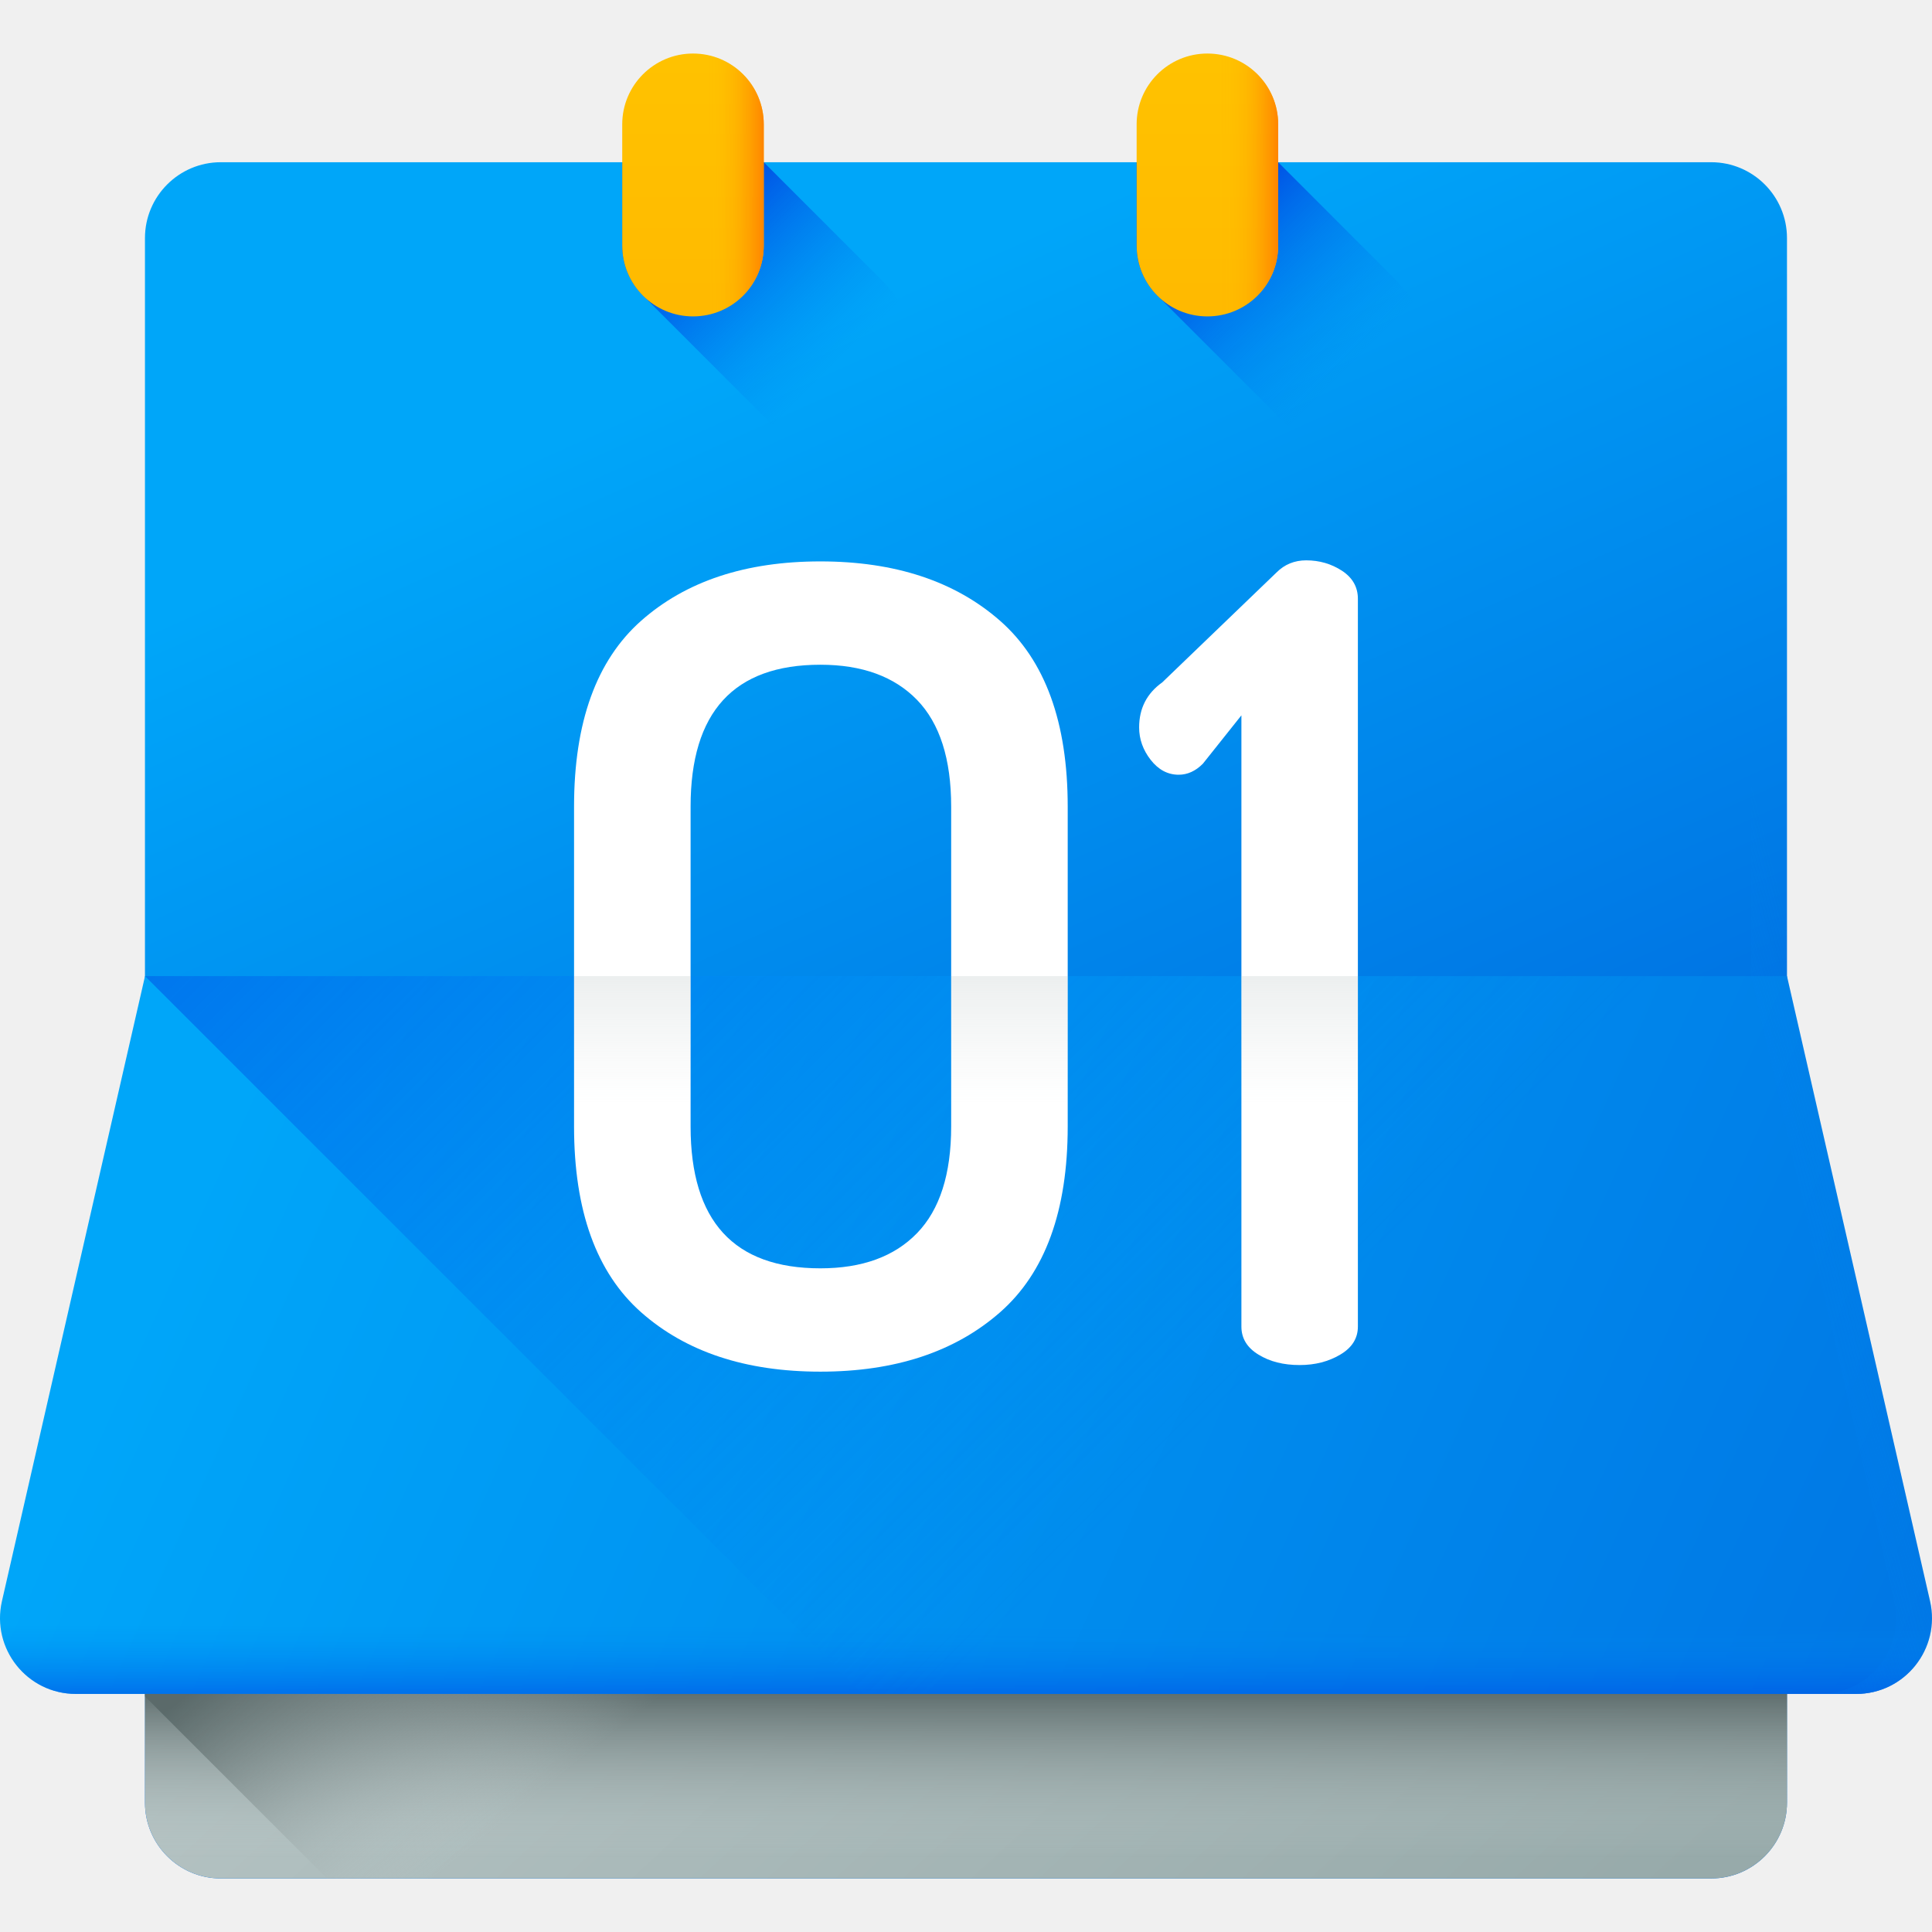
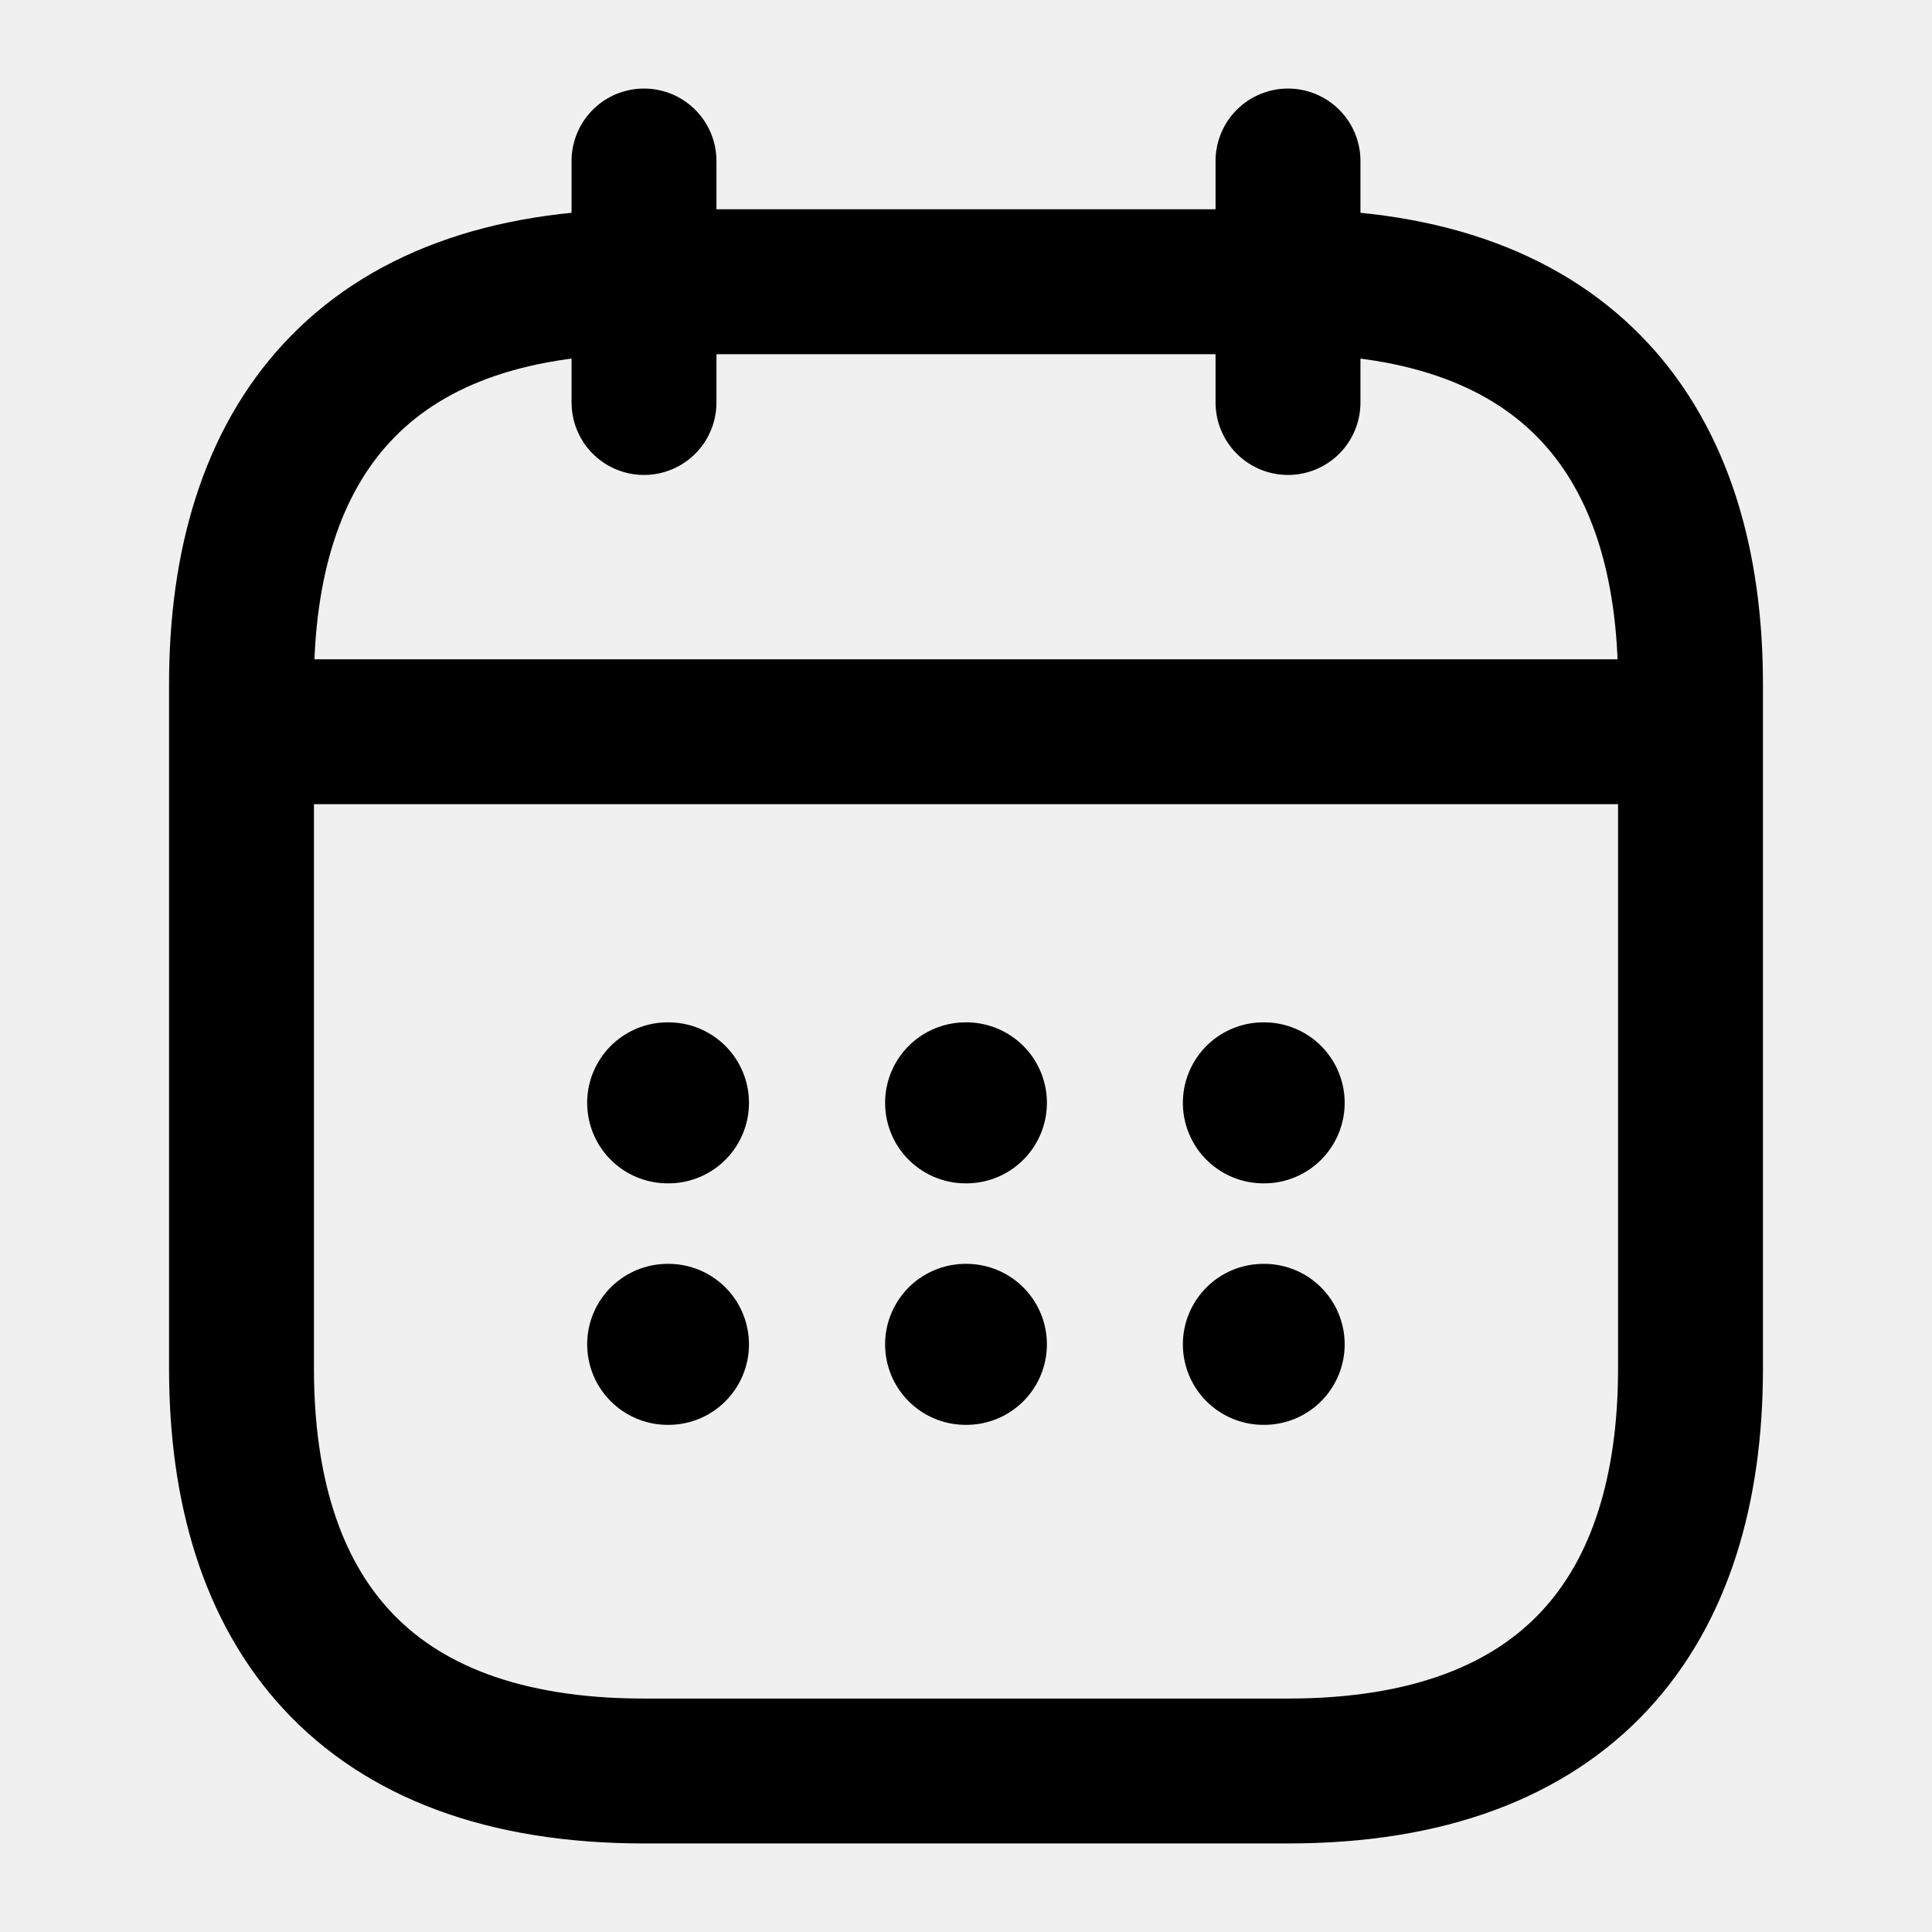
- <svg xmlns="http://www.w3.org/2000/svg" width="31" height="31" viewBox="0 0 31 31" fill="none">
-   <g clip-path="url(#clip0_68_1621)">
-     <path d="M27.457 2.603H3.543C2.872 2.603 2.326 3.148 2.326 3.82V28.924C2.326 29.596 2.872 30.141 3.543 30.141H27.457C28.128 30.141 28.673 29.596 28.673 28.924V3.82C28.673 3.148 28.128 2.603 27.457 2.603Z" fill="url(#paint0_linear_68_1621)" />
-     <path d="M27.456 30.14H3.543C2.872 30.14 2.327 29.596 2.327 28.924V15.743H28.673V28.924C28.673 29.596 28.128 30.14 27.456 30.14Z" fill="url(#paint1_linear_68_1621)" />
-     <path d="M27.456 30.141H3.543C2.872 30.141 2.327 29.596 2.327 28.924V26.369H28.673V28.924C28.673 29.596 28.128 30.141 27.456 30.141Z" fill="url(#paint2_linear_68_1621)" />
-     <path d="M29.783 27.18H1.217C0.436 27.18 -0.143 26.454 0.031 25.692L2.327 15.662H28.673L30.969 25.692C31.143 26.454 30.564 27.18 29.783 27.18Z" fill="url(#paint3_linear_68_1621)" />
-     <path d="M29.783 27.18H1.217C0.436 27.18 -0.143 26.454 0.031 25.692L2.327 15.662H28.673L30.969 25.692C31.143 26.454 30.564 27.18 29.783 27.18Z" fill="url(#paint4_linear_68_1621)" />
-     <path d="M29.783 27.18C30.564 27.18 31.143 26.454 30.969 25.692L28.673 15.662H2.327L13.845 27.18H29.783Z" fill="url(#paint5_linear_68_1621)" />
-     <path d="M28.673 27.18H2.327V27.221L5.247 30.141H27.456C28.128 30.141 28.673 29.596 28.673 28.924V27.18Z" fill="url(#paint6_linear_68_1621)" />
-     <path d="M9.211 18.075V12.942C9.211 11.59 9.57 10.596 10.287 9.961C11.005 9.326 11.963 9.008 13.163 9.008C14.362 9.008 15.323 9.326 16.047 9.961C16.77 10.596 17.132 11.59 17.132 12.942V18.075C17.132 19.428 16.77 20.421 16.047 21.056C15.323 21.691 14.362 22.009 13.163 22.009C11.963 22.009 11.005 21.691 10.287 21.056C9.57 20.421 9.211 19.428 9.211 18.075ZM11.081 18.075C11.081 19.592 11.775 20.351 13.163 20.351C13.833 20.351 14.35 20.163 14.715 19.786C15.079 19.41 15.262 18.84 15.262 18.075V12.942C15.262 12.178 15.079 11.607 14.715 11.231C14.35 10.855 13.833 10.666 13.163 10.666C11.775 10.666 11.081 11.425 11.081 12.942V18.075Z" fill="white" />
-     <path d="M18.278 11.672C18.278 11.366 18.402 11.125 18.649 10.949L20.483 9.185C20.612 9.056 20.771 8.991 20.959 8.991C21.171 8.991 21.362 9.047 21.533 9.158C21.703 9.27 21.788 9.42 21.788 9.608V21.286C21.788 21.474 21.694 21.624 21.506 21.735C21.318 21.847 21.101 21.903 20.854 21.903C20.595 21.903 20.374 21.848 20.192 21.735C20.01 21.624 19.919 21.474 19.919 21.286V11.478L19.301 12.254C19.184 12.372 19.054 12.431 18.913 12.431C18.737 12.431 18.587 12.351 18.463 12.192C18.34 12.034 18.278 11.86 18.278 11.672Z" fill="white" />
-     <path d="M15.261 15.662V18.075C15.261 18.84 15.08 19.41 14.715 19.787C14.351 20.163 13.833 20.351 13.163 20.351C11.775 20.351 11.081 19.592 11.081 18.075V15.662H9.211V18.075C9.211 19.428 9.57 20.422 10.288 21.056C11.005 21.691 11.963 22.009 13.163 22.009C14.362 22.009 15.324 21.691 16.047 21.056C16.77 20.422 17.132 19.428 17.132 18.075V15.662L15.261 15.662Z" fill="url(#paint7_linear_68_1621)" />
-     <path d="M19.919 15.662V21.286C19.919 21.474 20.01 21.624 20.192 21.736C20.374 21.848 20.595 21.903 20.853 21.903C21.101 21.903 21.318 21.848 21.506 21.736C21.694 21.624 21.788 21.474 21.788 21.286V15.662H19.919Z" fill="url(#paint8_linear_68_1621)" />
-     <path d="M30.969 25.692L28.673 15.662V3.82C28.673 3.148 28.128 2.603 27.457 2.603H26.881C27.553 2.603 28.098 3.148 28.098 3.82V15.662L30.393 25.692C30.568 26.454 29.989 27.18 29.208 27.18H29.783C30.564 27.18 31.143 26.454 30.969 25.692Z" fill="url(#paint9_linear_68_1621)" />
-     <path d="M10.345 4.77C10.124 4.563 9.984 4.269 9.984 3.941V2.603H12.255L14.11 4.458C14.701 5.049 15.034 5.851 15.034 6.687C15.034 7.299 14.562 7.826 13.95 7.854C13.602 7.87 13.288 7.727 13.069 7.494L10.345 4.77Z" fill="url(#paint10_linear_68_1621)" />
-     <path d="M11.12 5.077C10.493 5.077 9.984 4.569 9.984 3.942V1.995C9.984 1.368 10.493 0.859 11.12 0.859C11.747 0.859 12.255 1.368 12.255 1.995V3.942C12.255 4.569 11.747 5.077 11.12 5.077Z" fill="url(#paint11_linear_68_1621)" />
-     <path d="M11.12 0.859V5.077C11.747 5.077 12.255 4.569 12.255 3.942V1.995C12.255 1.368 11.747 0.859 11.12 0.859Z" fill="url(#paint12_linear_68_1621)" />
-     <path d="M18.598 4.77C18.377 4.563 18.237 4.269 18.237 3.941V2.603H20.509L22.363 4.458C22.954 5.049 23.287 5.851 23.287 6.687C23.287 7.299 22.815 7.826 22.204 7.854C21.855 7.87 21.541 7.727 21.322 7.494L18.598 4.77Z" fill="url(#paint13_linear_68_1621)" />
-     <path d="M19.373 5.077C18.746 5.077 18.238 4.569 18.238 3.942V1.995C18.238 1.368 18.746 0.859 19.373 0.859C20 0.859 20.509 1.368 20.509 1.995V3.942C20.509 4.569 20 5.077 19.373 5.077Z" fill="url(#paint14_linear_68_1621)" />
-     <path d="M19.373 0.859V5.077C20 5.077 20.509 4.569 20.509 3.942V1.995C20.509 1.368 20 0.859 19.373 0.859Z" fill="url(#paint15_linear_68_1621)" />
-   </g>
-   <defs>
-     <linearGradient id="paint0_linear_68_1621" x1="10.916" y1="6.183" x2="17.936" y2="21.783" gradientUnits="userSpaceOnUse">
-       <stop stop-color="#00A6F9" />
-       <stop offset="1" stop-color="#0071E2" />
-     </linearGradient>
-     <linearGradient id="paint1_linear_68_1621" x1="6.497" y1="12.839" x2="24.586" y2="32.393" gradientUnits="userSpaceOnUse">
-       <stop stop-color="#C2CECE" />
-       <stop offset="1" stop-color="#97AAAA" />
-     </linearGradient>
-     <linearGradient id="paint2_linear_68_1621" x1="15.5" y1="29.797" x2="15.5" y2="27.099" gradientUnits="userSpaceOnUse">
-       <stop stop-color="#C2CECE" stop-opacity="0" />
-       <stop offset="0.179" stop-color="#AFBCBC" stop-opacity="0.179" />
-       <stop offset="1" stop-color="#5B6A6A" />
-     </linearGradient>
-     <linearGradient id="paint3_linear_68_1621" x1="4.184" y1="16.633" x2="33.209" y2="29.706" gradientUnits="userSpaceOnUse">
-       <stop stop-color="#00A6F9" />
-       <stop offset="1" stop-color="#0071E2" />
-     </linearGradient>
-     <linearGradient id="paint4_linear_68_1621" x1="15.5" y1="26.071" x2="15.5" y2="27.694" gradientUnits="userSpaceOnUse">
-       <stop offset="0" stop-color="#008BF2" stop-opacity="0" />
-       <stop offset="1" stop-color="#0046E2" />
-     </linearGradient>
-     <linearGradient id="paint5_linear_68_1621" x1="21.003" y1="21.164" x2="2.615" y2="2.776" gradientUnits="userSpaceOnUse">
-       <stop offset="0" stop-color="#008BF2" stop-opacity="0" />
-       <stop offset="1" stop-color="#0046E2" />
-     </linearGradient>
-     <linearGradient id="paint6_linear_68_1621" x1="13.566" y1="24.806" x2="10.553" y2="21.076" gradientUnits="userSpaceOnUse">
-       <stop stop-color="#C2CECE" stop-opacity="0" />
-       <stop offset="0.179" stop-color="#AFBCBC" stop-opacity="0.179" />
-       <stop offset="1" stop-color="#5B6A6A" />
-     </linearGradient>
-     <linearGradient id="paint7_linear_68_1621" x1="13.172" y1="17.732" x2="13.172" y2="8.475" gradientUnits="userSpaceOnUse">
-       <stop stop-color="#C2CECE" stop-opacity="0" />
-       <stop offset="0.179" stop-color="#AFBCBC" stop-opacity="0.179" />
-       <stop offset="1" stop-color="#5B6A6A" />
-     </linearGradient>
-     <linearGradient id="paint8_linear_68_1621" x1="20.854" y1="17.732" x2="20.854" y2="8.475" gradientUnits="userSpaceOnUse">
-       <stop stop-color="#C2CECE" stop-opacity="0" />
-       <stop offset="0.179" stop-color="#AFBCBC" stop-opacity="0.179" />
-       <stop offset="1" stop-color="#5B6A6A" />
-     </linearGradient>
-     <linearGradient id="paint9_linear_68_1621" x1="28.702" y1="14.815" x2="22.495" y2="16.438" gradientUnits="userSpaceOnUse">
-       <stop offset="0" stop-color="#008BF2" stop-opacity="0" />
-       <stop offset="1" stop-color="#0046E2" />
-     </linearGradient>
-     <linearGradient id="paint10_linear_68_1621" x1="13.439" y1="5.824" x2="11.034" y2="3.42" gradientUnits="userSpaceOnUse">
-       <stop offset="0" stop-color="#008BF2" stop-opacity="0" />
-       <stop offset="1" stop-color="#0046E2" />
-     </linearGradient>
-     <linearGradient id="paint11_linear_68_1621" x1="11.12" y1="0.917" x2="11.12" y2="13.935" gradientUnits="userSpaceOnUse">
-       <stop stop-color="#FFC200" />
-       <stop offset="0.268" stop-color="#FFBB00" />
-       <stop offset="0.659" stop-color="#FFA801" />
-       <stop offset="1" stop-color="#FF9102" />
-     </linearGradient>
-     <linearGradient id="paint12_linear_68_1621" x1="11.302" y1="2.967" x2="12.327" y2="2.967" gradientUnits="userSpaceOnUse">
-       <stop stop-color="#FFC200" stop-opacity="0" />
-       <stop offset="0.203" stop-color="#FFBB00" stop-opacity="0.203" />
-       <stop offset="0.499" stop-color="#FFA700" stop-opacity="0.499" />
-       <stop offset="0.852" stop-color="#FF8800" stop-opacity="0.852" />
-       <stop offset="1" stop-color="#FF7800" />
-     </linearGradient>
-     <linearGradient id="paint13_linear_68_1621" x1="21.692" y1="5.824" x2="19.288" y2="3.42" gradientUnits="userSpaceOnUse">
-       <stop offset="0" stop-color="#008BF2" stop-opacity="0" />
-       <stop offset="1" stop-color="#0046E2" />
-     </linearGradient>
-     <linearGradient id="paint14_linear_68_1621" x1="19.374" y1="0.917" x2="19.374" y2="13.935" gradientUnits="userSpaceOnUse">
-       <stop stop-color="#FFC200" />
-       <stop offset="0.268" stop-color="#FFBB00" />
-       <stop offset="0.659" stop-color="#FFA801" />
-       <stop offset="1" stop-color="#FF9102" />
-     </linearGradient>
-     <linearGradient id="paint15_linear_68_1621" x1="19.556" y1="2.967" x2="20.58" y2="2.967" gradientUnits="userSpaceOnUse">
-       <stop stop-color="#FFC200" stop-opacity="0" />
-       <stop offset="0.203" stop-color="#FFBB00" stop-opacity="0.203" />
-       <stop offset="0.499" stop-color="#FFA700" stop-opacity="0.499" />
-       <stop offset="0.852" stop-color="#FF8800" stop-opacity="0.852" />
-       <stop offset="1" stop-color="#FF7800" />
-     </linearGradient>
-     <clipPath id="clip0_68_1621">
-       <rect width="31" height="31" fill="white" />
-     </clipPath>
-   </defs>
+ <svg xmlns="http://www.w3.org/2000/svg" width="24" height="24" viewBox="0 0 24 24" fill="none">
+   <path d="M8 2V5M16 2V5M3.5 9.09H20.5M21 8.5V17C21 20 19.5 22 16 22H8C4.5 22 3 20 3 17V8.5C3 5.5 4.5 3.5 8 3.5H16C19.5 3.5 21 5.5 21 8.5Z" stroke="#000000" stroke-width="1.8" stroke-miterlimit="10" stroke-linecap="round" stroke-linejoin="round" />
+   <path d="M15.694 13.7H15.704M15.694 16.7H15.704M11.995 13.7H12.005M11.995 16.7H12.005M8.294 13.7H8.304M8.294 16.7H8.304" stroke="#000000" stroke-width="2" stroke-linecap="round" stroke-linejoin="round" />
</svg>
